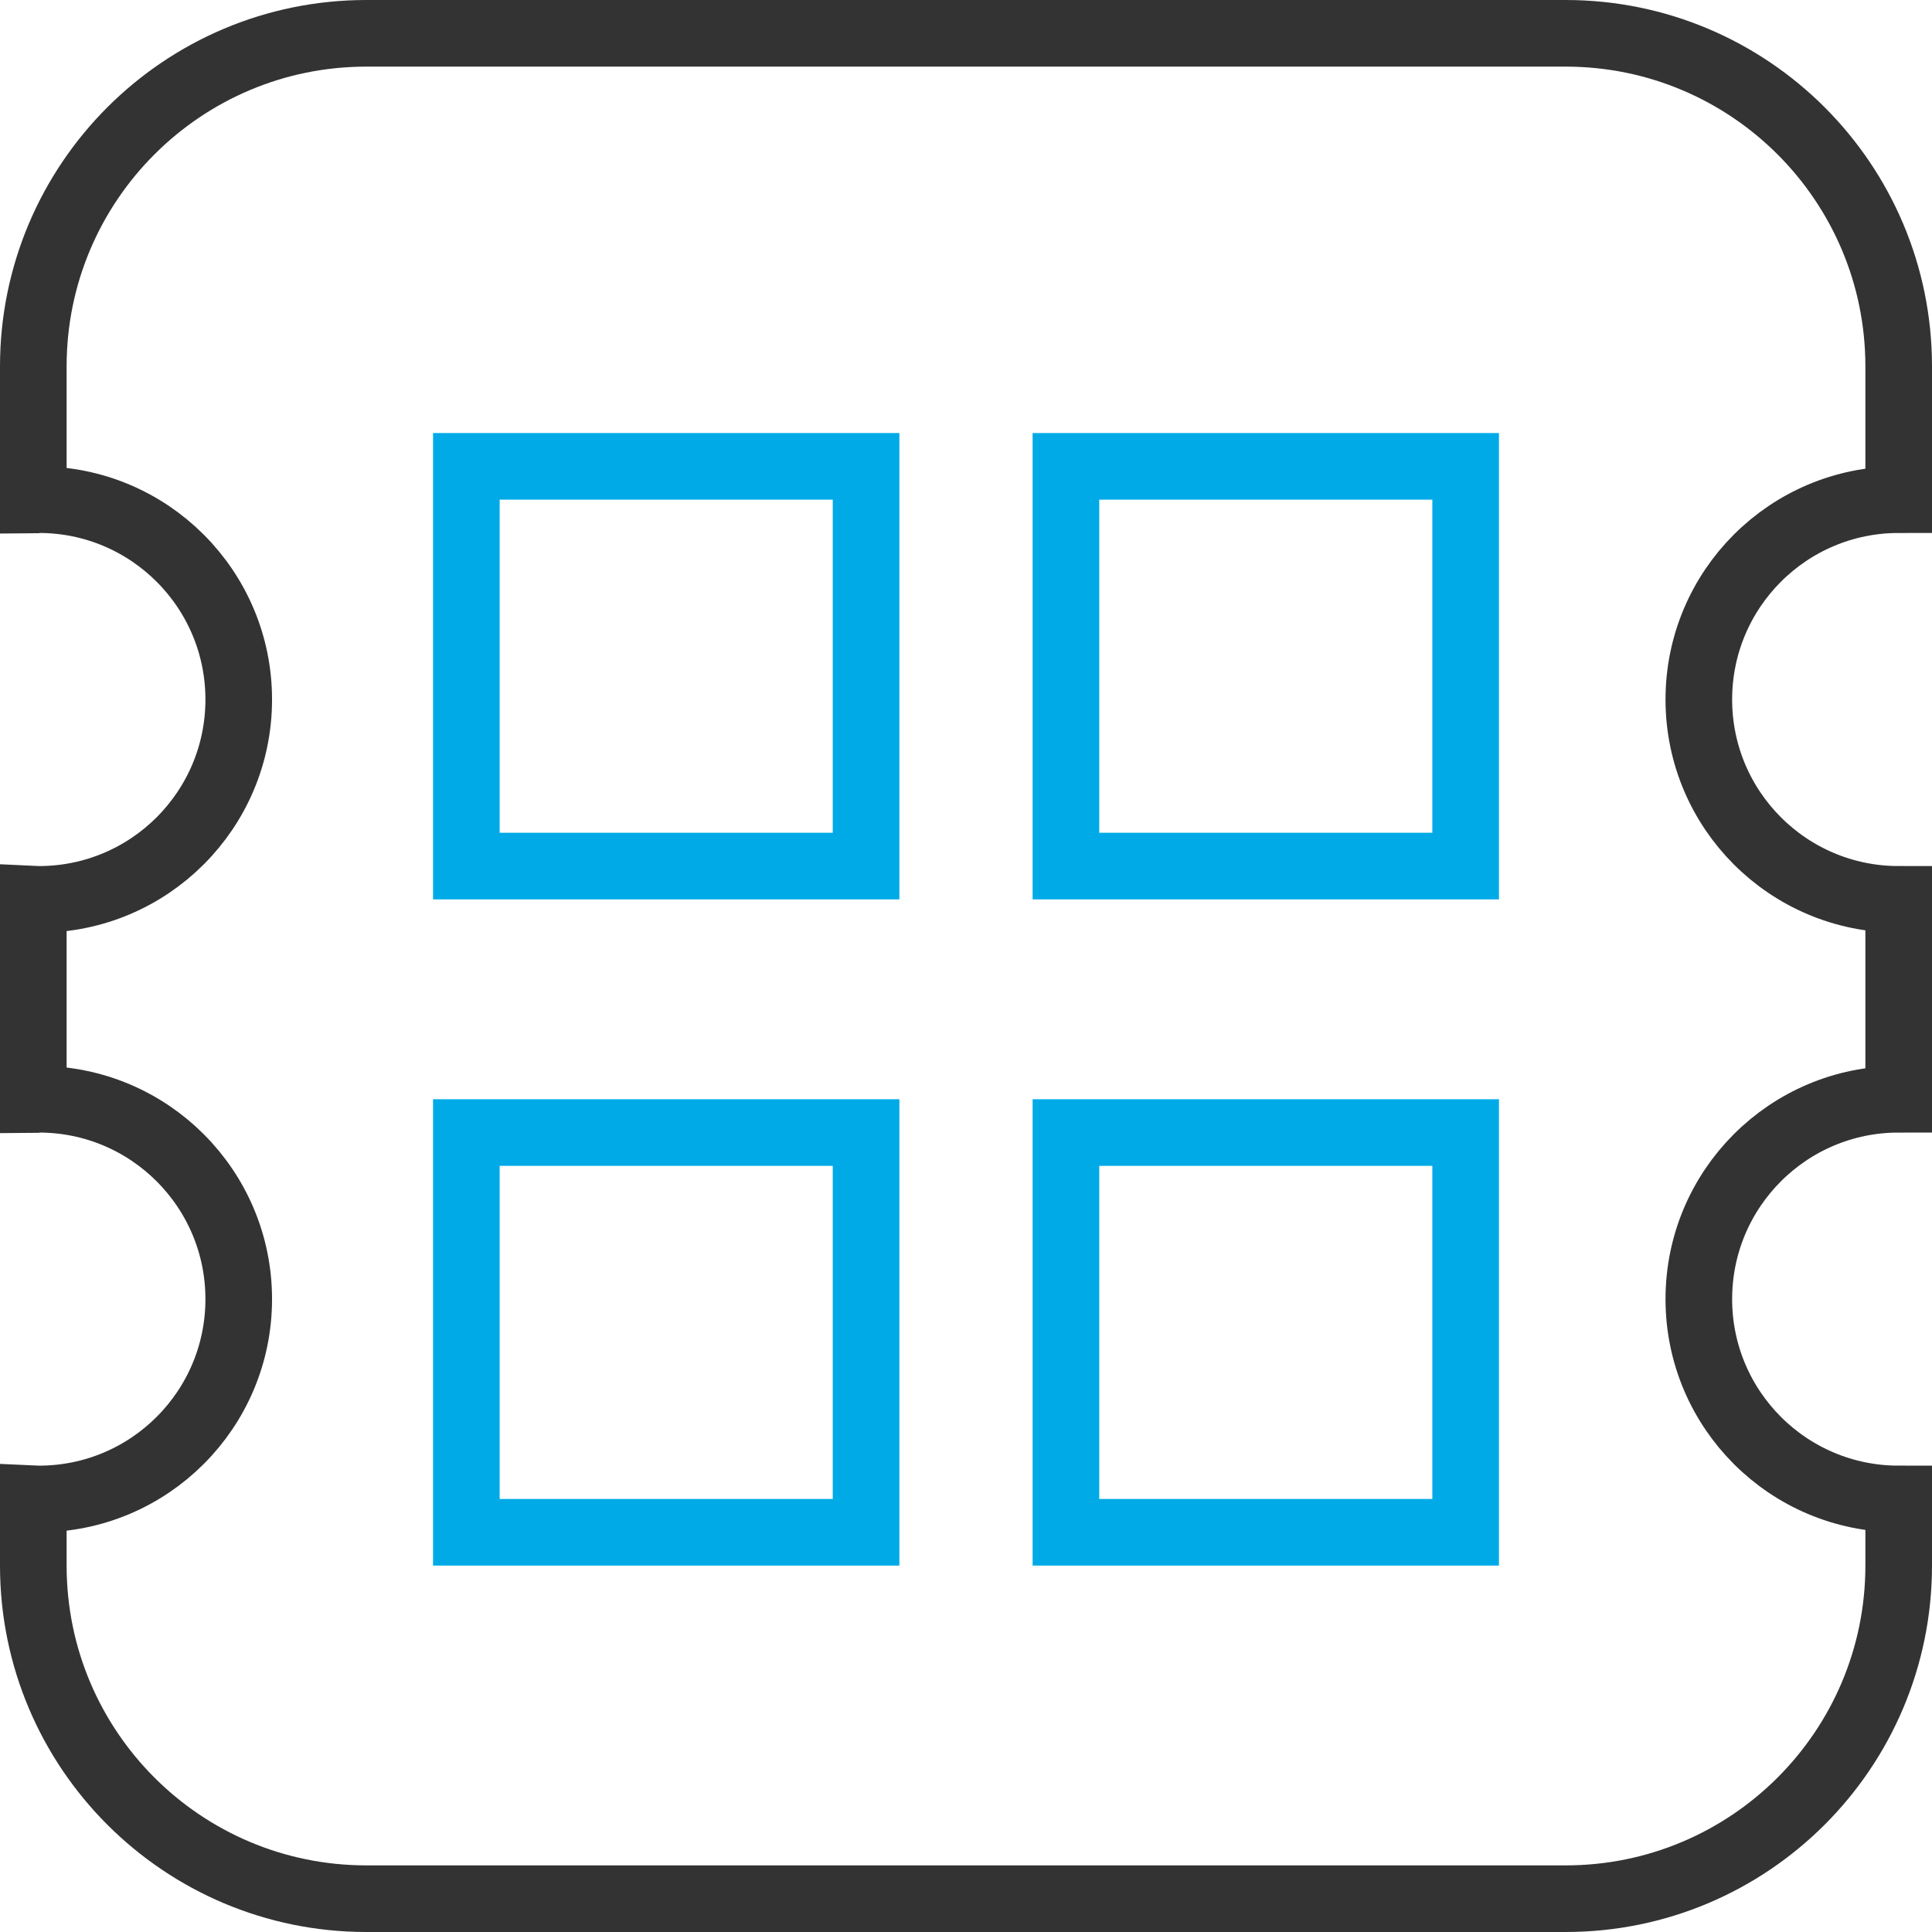
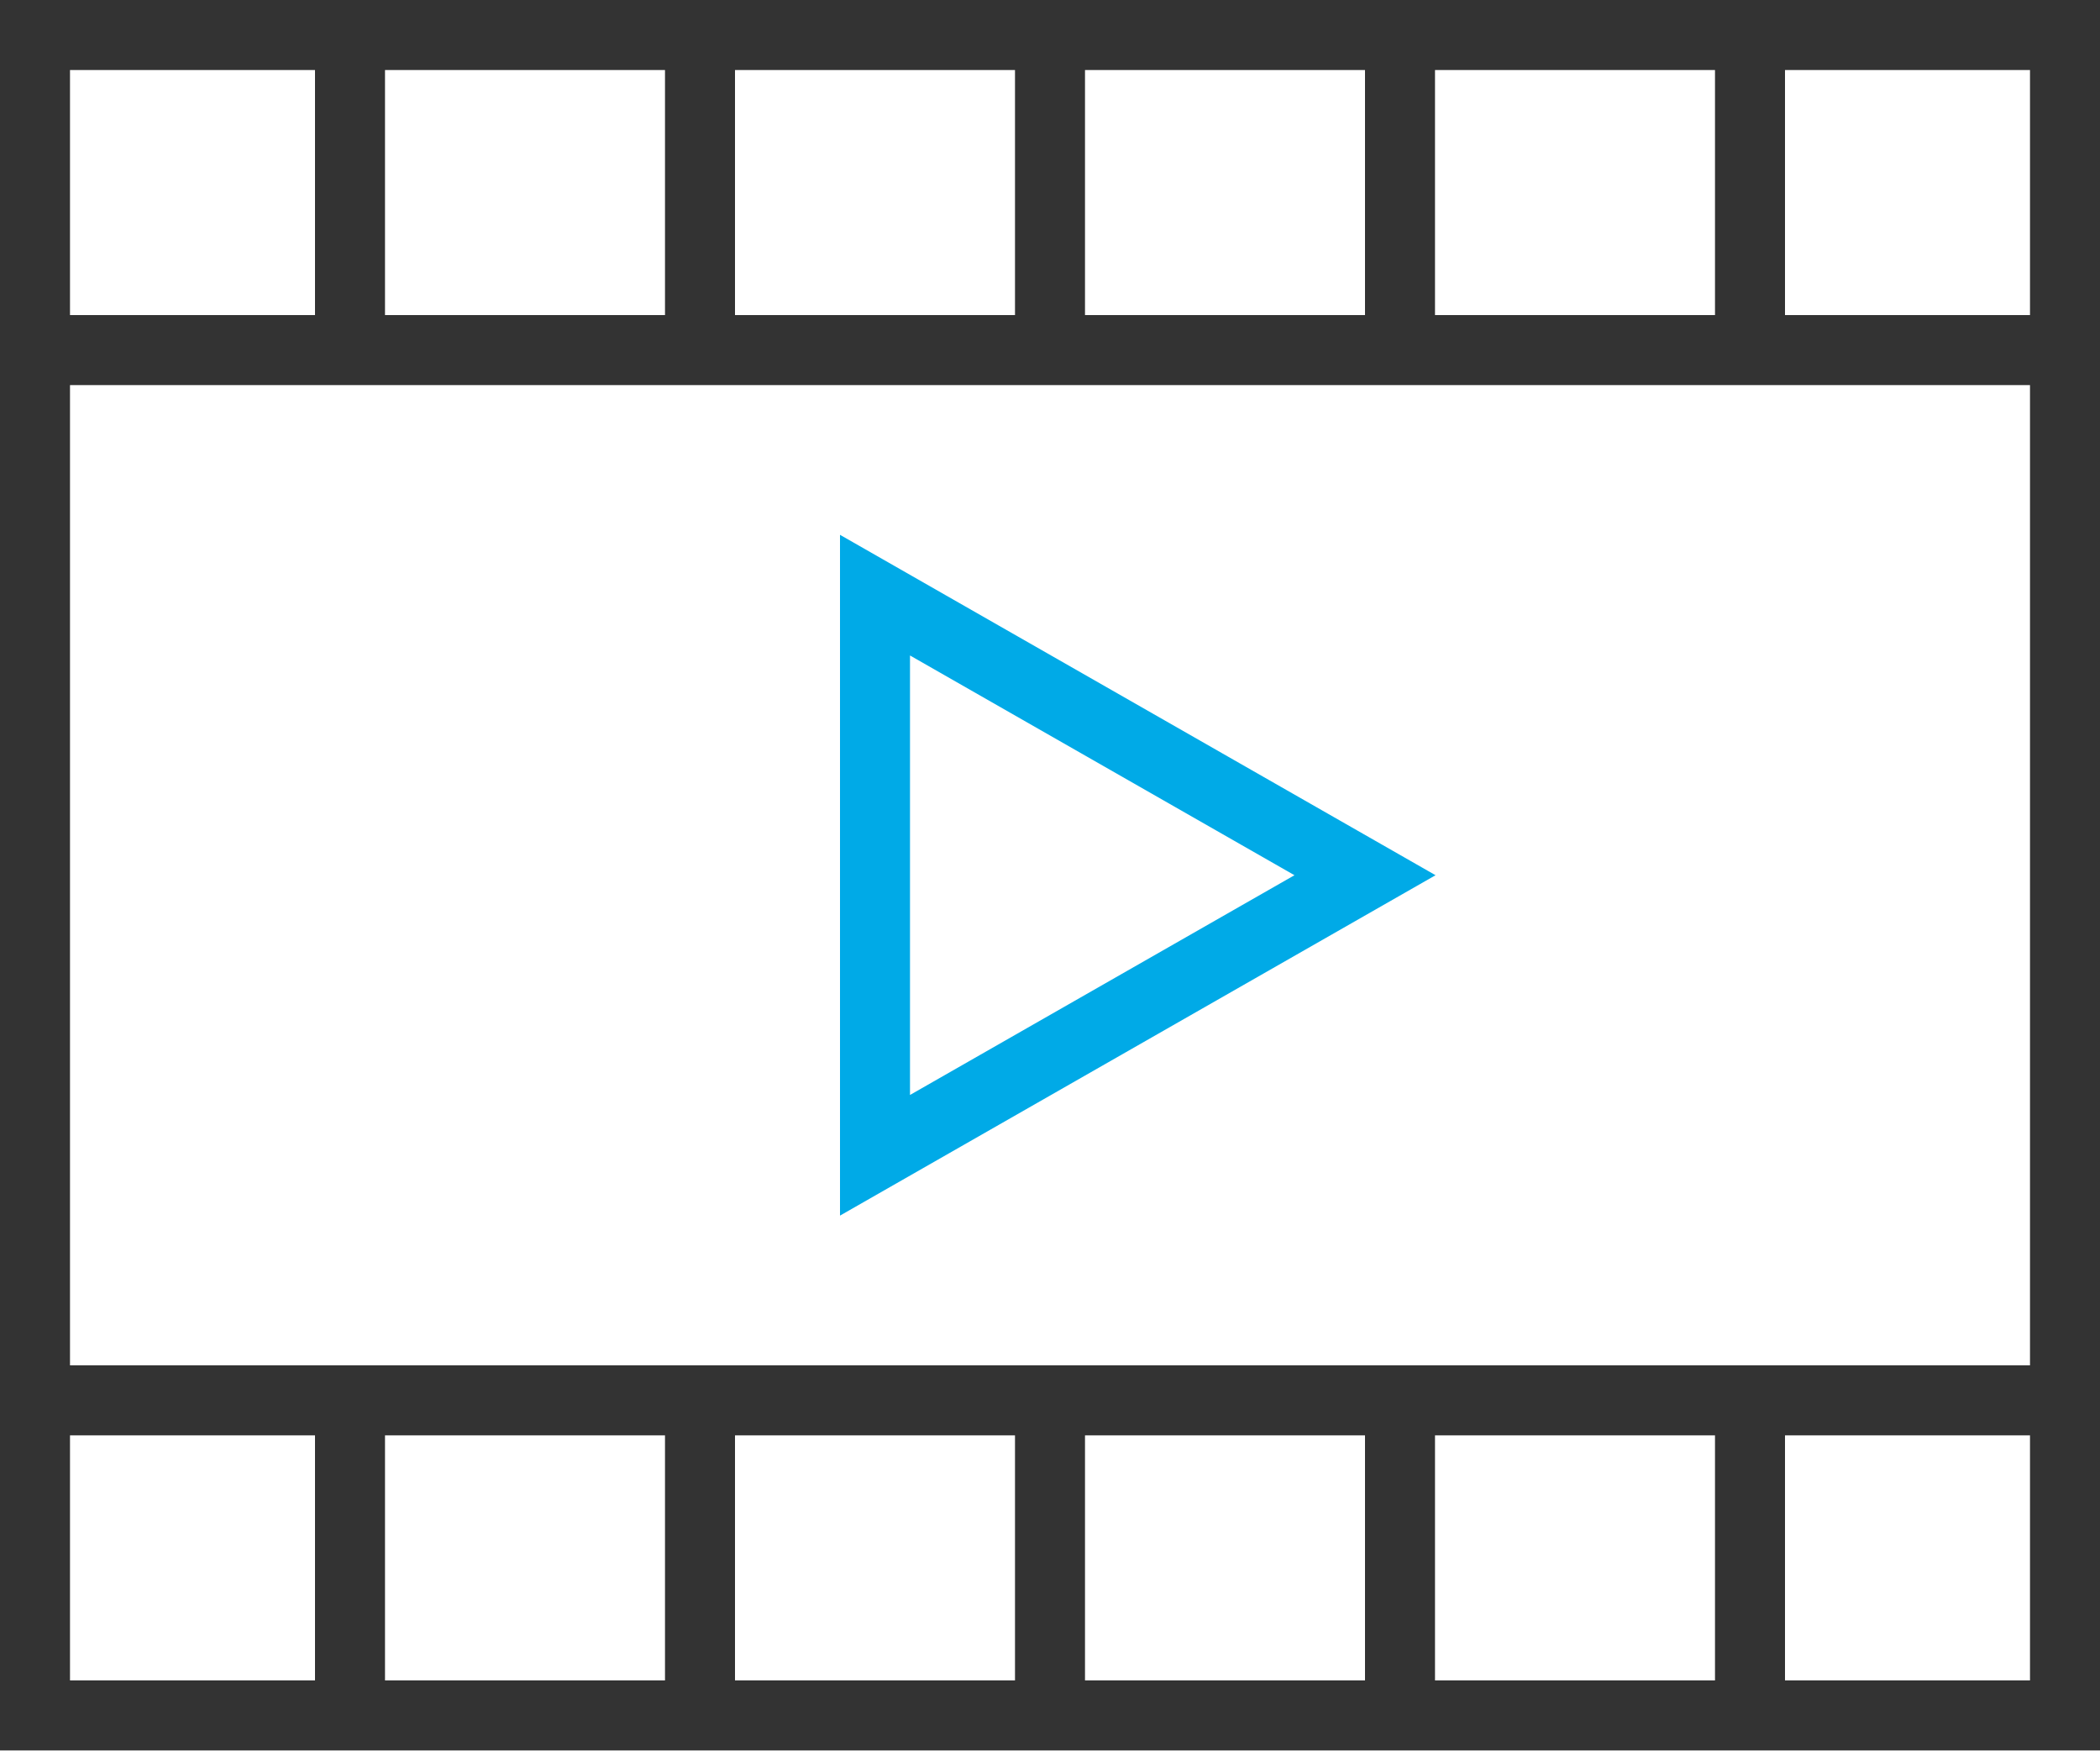
- <svg xmlns="http://www.w3.org/2000/svg" width="58" height="58" viewBox="0 0 58 58">
-   <g fill="none" fill-rule="evenodd" stroke-linecap="square" stroke-width="2" transform="translate(1 1)">
-     <rect width="12" height="12" x="13" y="13" stroke="#00AAE7" />
-     <rect width="12" height="12" x="31" y="13" stroke="#00AAE7" />
-     <rect width="12" height="12" x="13" y="33" stroke="#00AAE7" />
-     <rect width="12" height="12" x="31" y="33" stroke="#00AAE7" />
-     <path stroke="#333" d="M50,38 C50,34.686 52.686,32 56,32 L56,26 C52.686,26 50,23.314 50,20 C50,16.686 52.686,14 56,14 L56,10 C56,4.477 51.523,0 46,0 L10,0 C4.477,0 0,4.477 0,10 L0,14.017 C0.057,14.017 0.109,14 0.167,14 C3.481,14 6.167,16.686 6.167,20 C6.167,23.314 3.481,26 0.167,26 C0.109,26 0.057,25.985 0,25.983 L0,32.017 C0.057,32.017 0.109,32 0.167,32 C3.481,32 6.167,34.686 6.167,38 C6.167,41.314 3.481,44 0.167,44 C0.109,44 0.057,43.985 0,43.983 L0,46 C0,51.523 4.477,56 10,56 L46,56 C51.523,56 56,51.523 56,46 L56,44 C52.686,44 50,41.314 50,38 Z" />
+ <svg xmlns="http://www.w3.org/2000/svg" width="60" height="50" viewBox="0 0 60 50">
+   <g fill="none" fill-rule="evenodd" stroke-width="2" transform="translate(1 1)">
+     <rect width="58" height="48" stroke="#333" stroke-linecap="square" />
+     <line x2="58" y1="9" y2="9" stroke="#333" stroke-linecap="square" />
+     <line x1="58" y1="39" y2="39" stroke="#333" stroke-linecap="square" />
+     <line x1="29" x2="29" y2="9" stroke="#333" />
+     <line x1="29" x2="29" y1="39" y2="48" stroke="#333" />
+     <line x1="49" x2="49" y2="9" stroke="#333" />
+     <line x1="39" x2="39" y2="9" stroke="#333" />
+     <line x1="19" x2="19" y2="9" stroke="#333" />
+     <line x1="9" x2="9" y2="9" stroke="#333" />
+     <line x1="49" x2="49" y1="39" y2="48" stroke="#333" />
+     <line x1="39" x2="39" y1="39" y2="48" stroke="#333" />
+     <line x1="19" x2="19" y1="39" y2="48" stroke="#333" />
+     <line x1="9" x2="9" y1="39" y2="48" stroke="#333" />
+     <polygon stroke="#00AAE7" stroke-linecap="square" points="24 16 38 24 24 32" />
  </g>
</svg>
